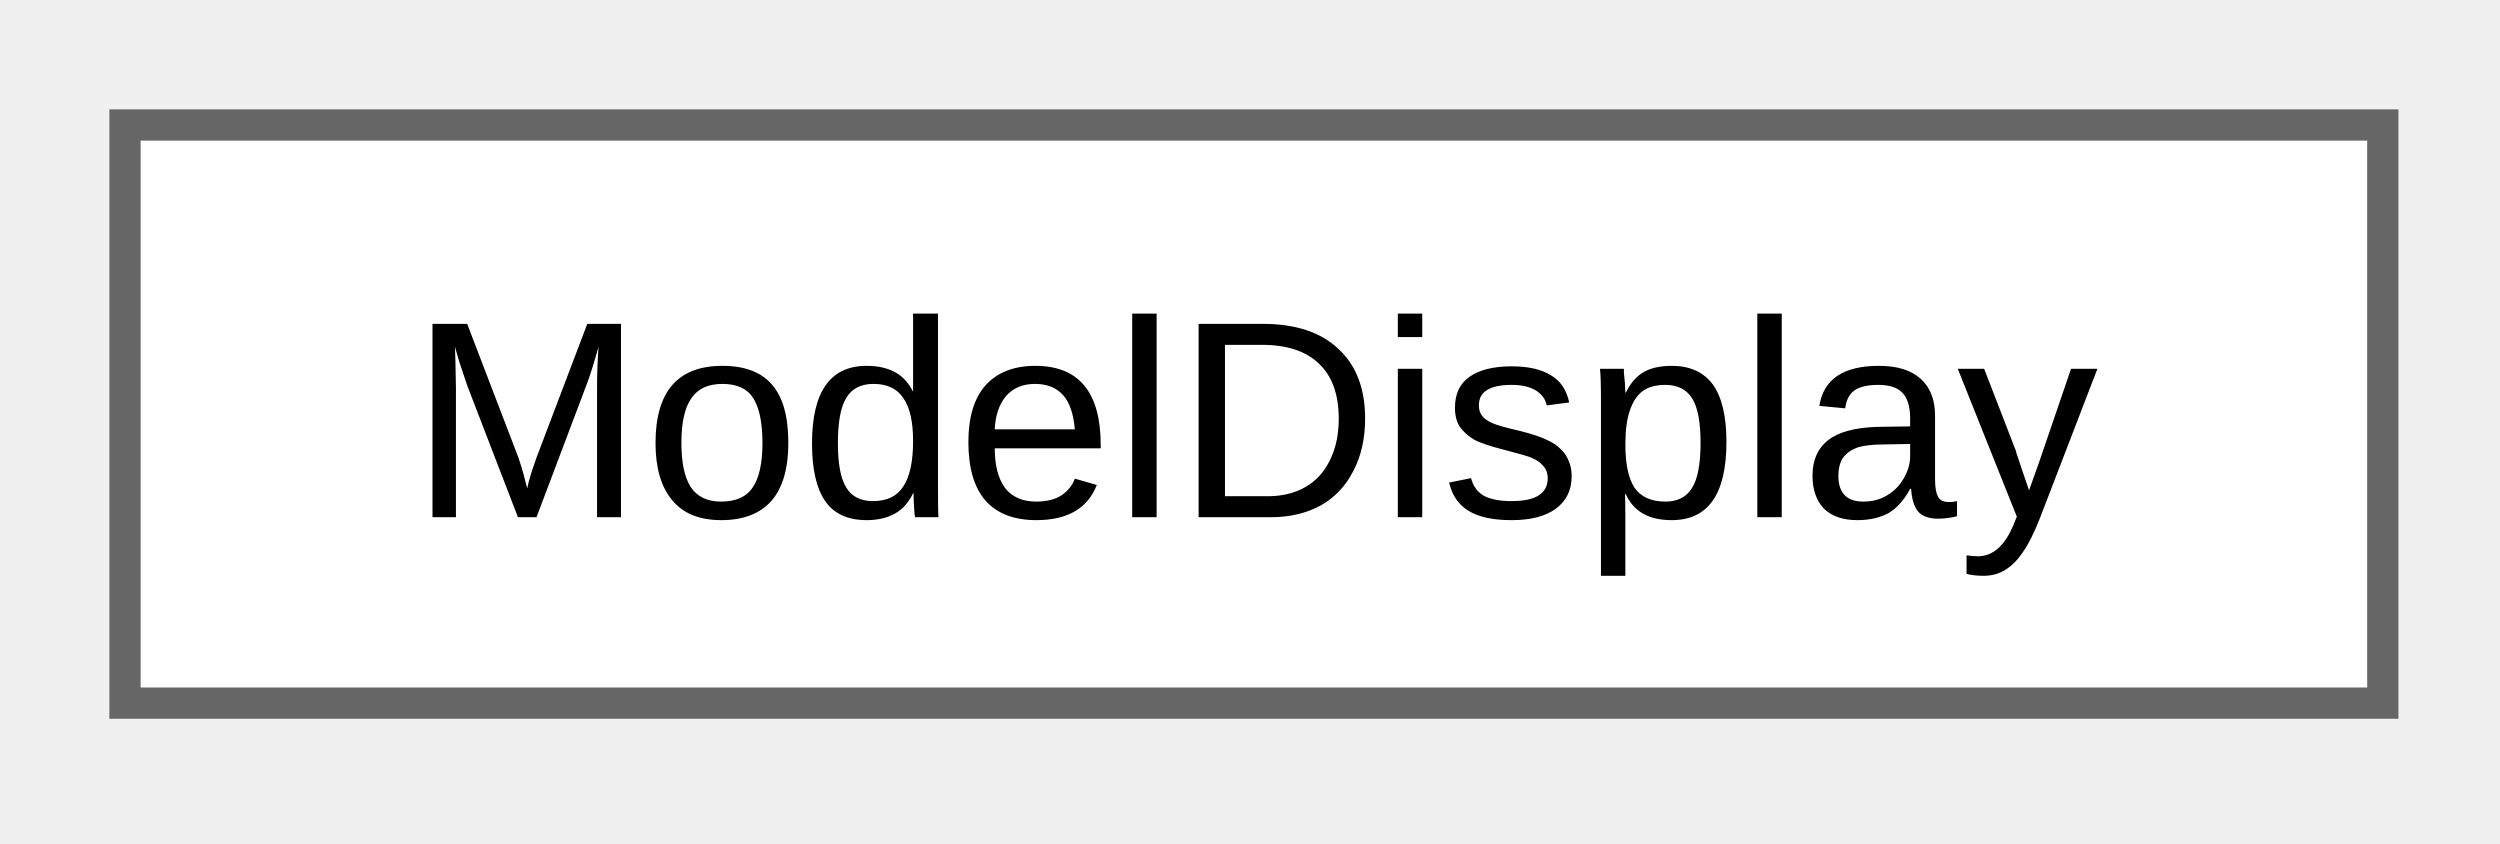
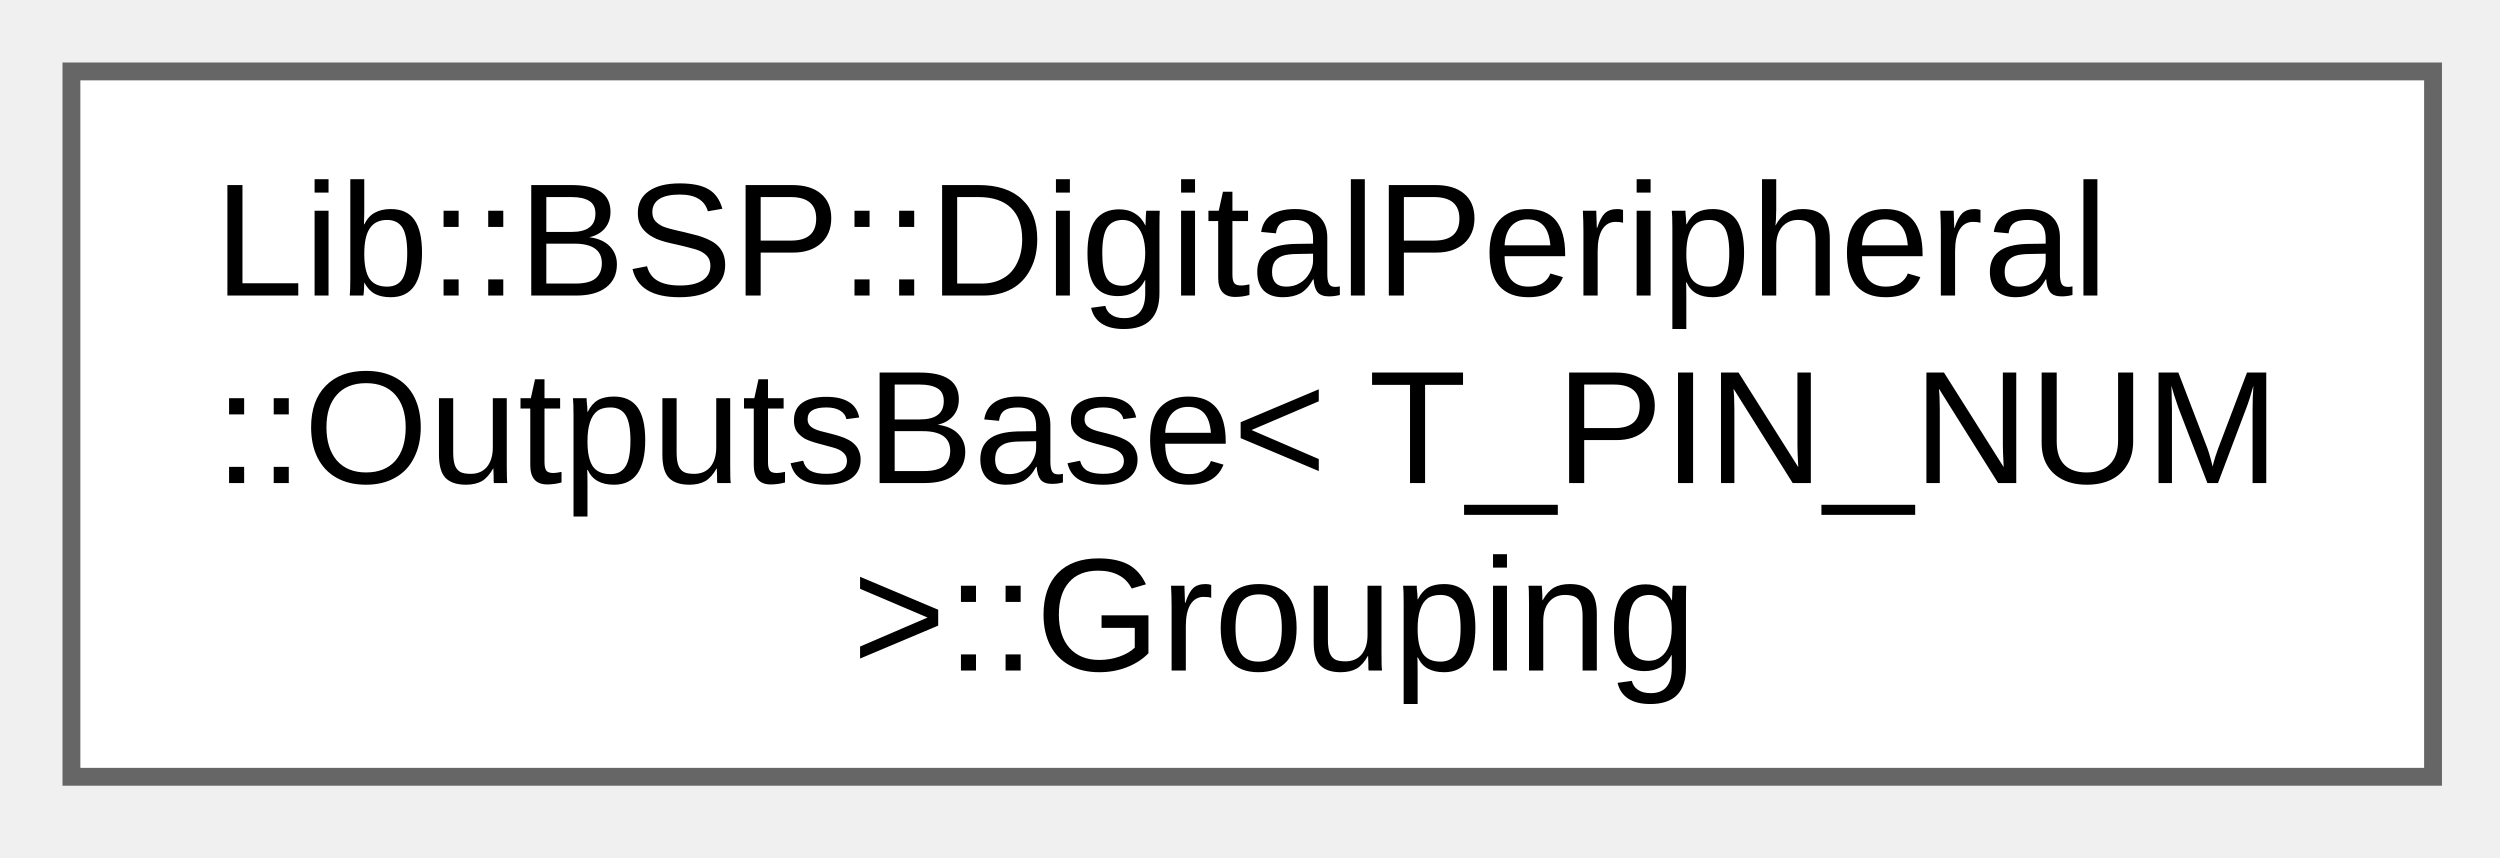
- <svg xmlns="http://www.w3.org/2000/svg" xmlns:xlink="http://www.w3.org/1999/xlink" width="80pt" height="27pt" viewBox="0.00 0.00 80.00 27.00">
-   <g id="graph0" class="graph" transform="scale(1 1) rotate(0) translate(4 22.5)">
+ <svg xmlns="http://www.w3.org/2000/svg" xmlns:xlink="http://www.w3.org/1999/xlink" width="140pt" height="48pt" viewBox="0.00 0.00 140.00 48.00">
+   <g id="graph0" class="graph" transform="scale(1 1) rotate(0) translate(4 43.5)">
    <g id="Node000000" class="node">
      <g id="a_Node000000">
-         <a xlink:href="d4/d4b/a00471.html" target="_top" xlink:title="ModelDisplay class for display settings management.">
-           <polygon fill="white" stroke="#666666" points="72.25,-18.5 0,-18.5 0,0 72.25,0 72.25,-18.5" />
-           <text xml:space="preserve" text-anchor="middle" x="36.12" y="-5.95" font-family="Arial" font-size="9.00">ModelDisplay</text>
+         <a xlink:href="db/d32/a01122.html" target="_top" xlink:title="Output grouping and value management for OutputsBase.">
+           <polygon fill="white" stroke="#666666" points="132.25,-39.5 0,-39.5 0,0 132.25,0 132.25,-39.5" />
+           <text xml:space="preserve" text-anchor="start" x="8" y="-26.95" font-family="Arial" font-size="9.00">Lib::BSP::DigitalPeripheral</text>
+           <text xml:space="preserve" text-anchor="start" x="8" y="-16.45" font-family="Arial" font-size="9.00">::OutputsBase&lt; T_PIN_NUM</text>
+           <text xml:space="preserve" text-anchor="middle" x="66.12" y="-5.95" font-family="Arial" font-size="9.00"> &gt;::Grouping</text>
        </a>
      </g>
    </g>
  </g>
</svg>
